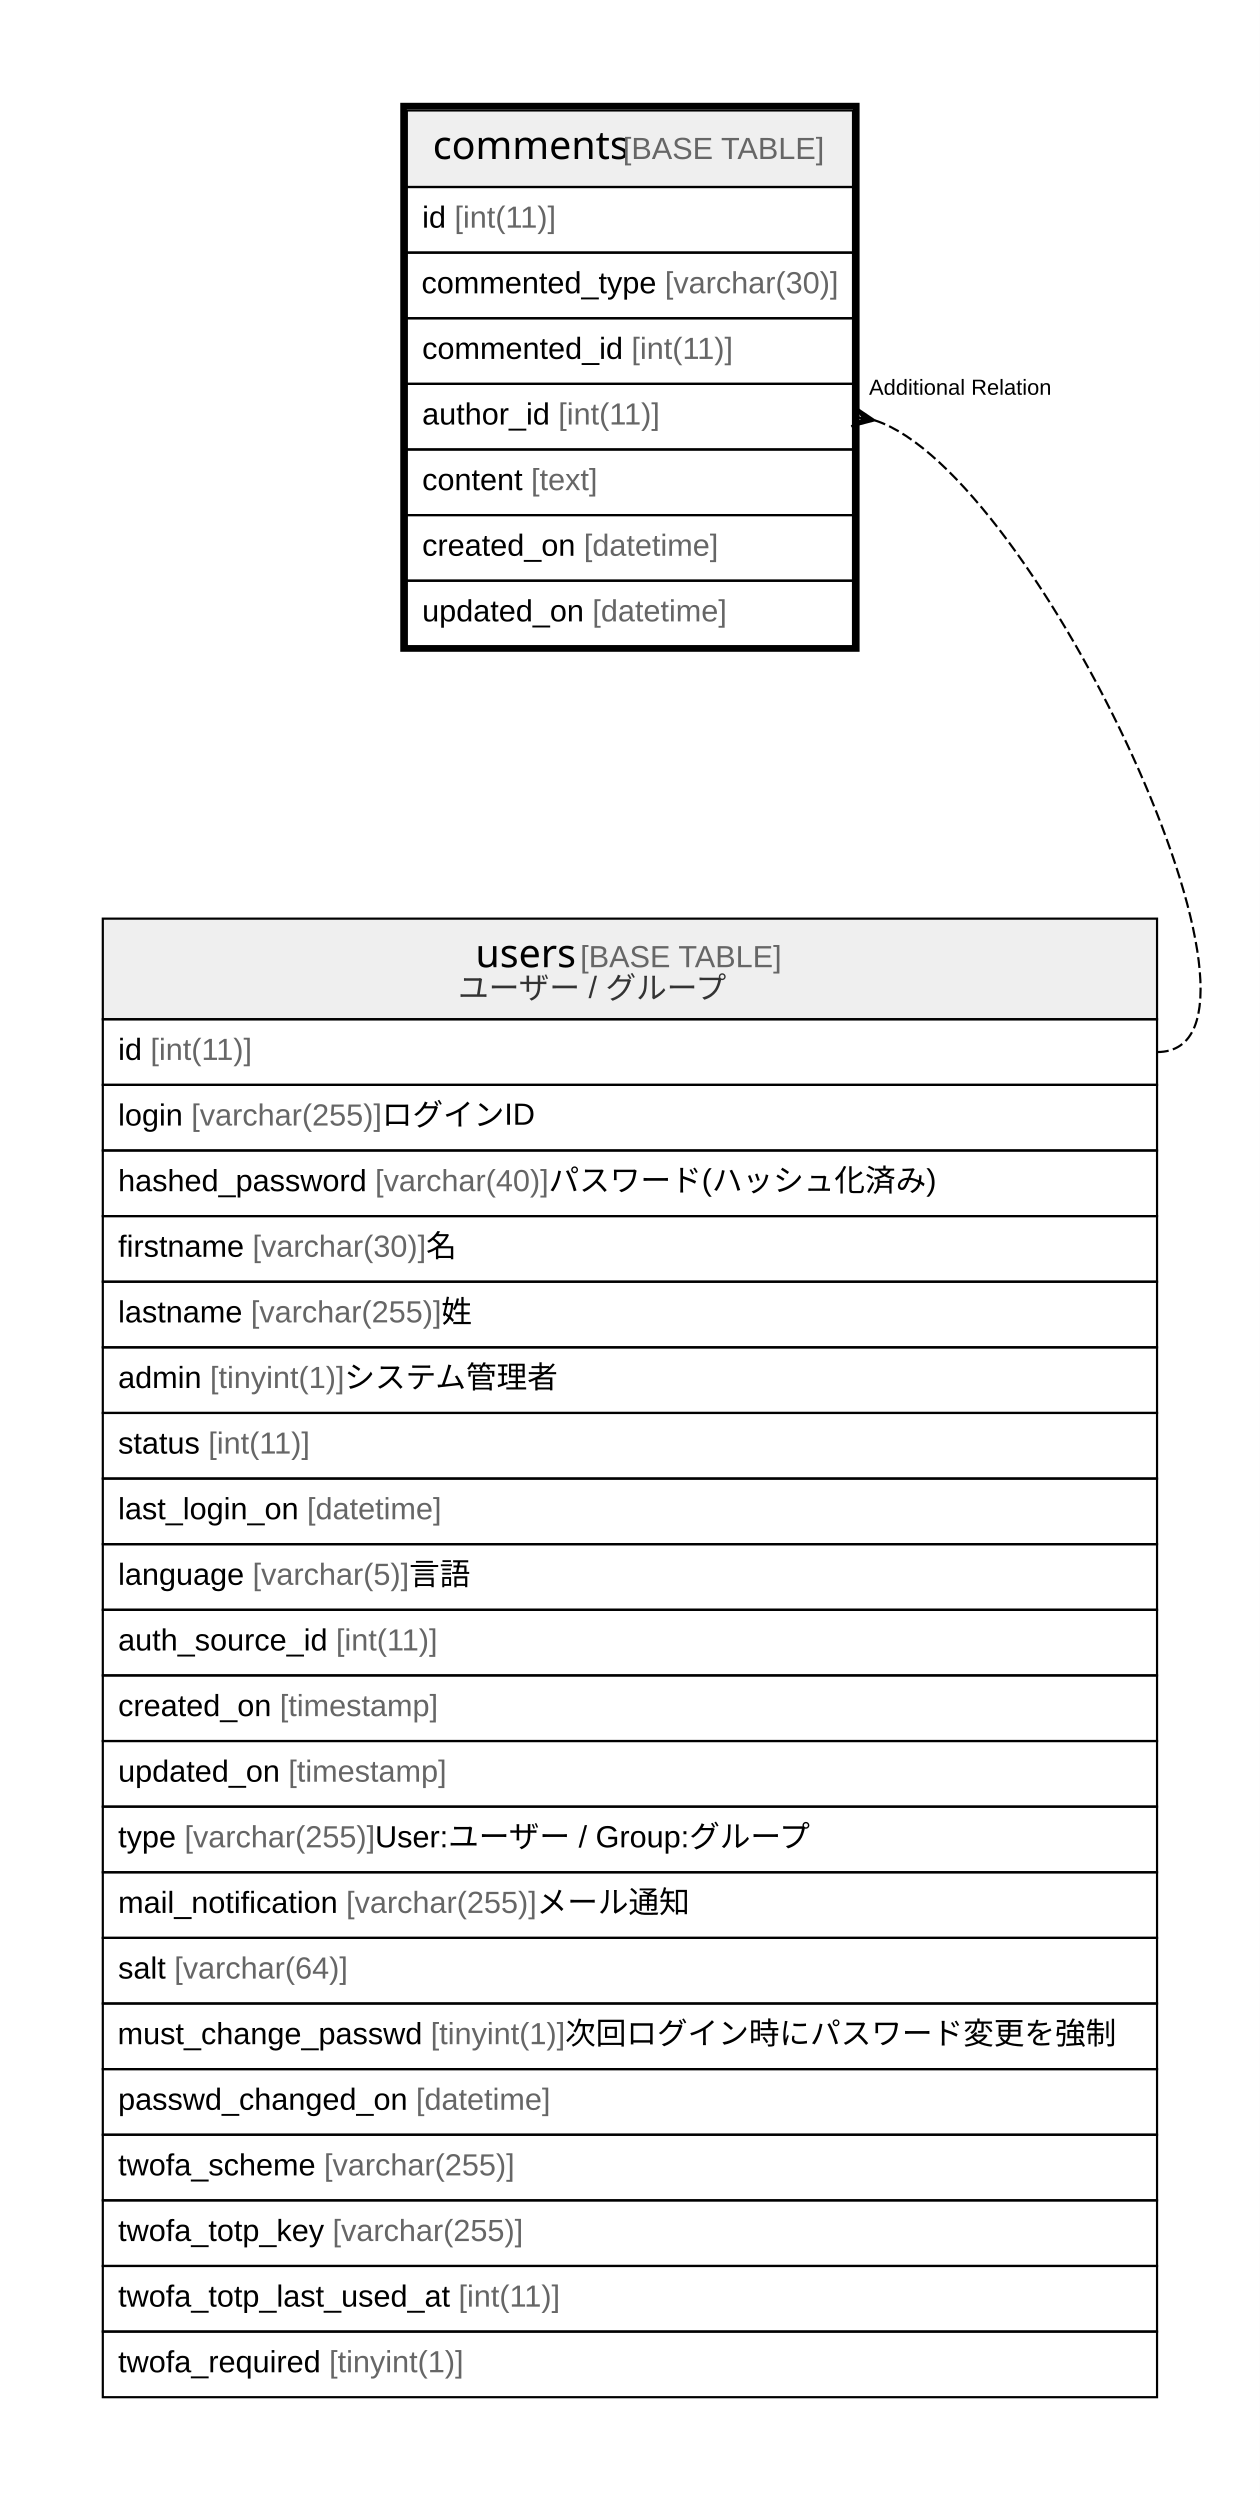
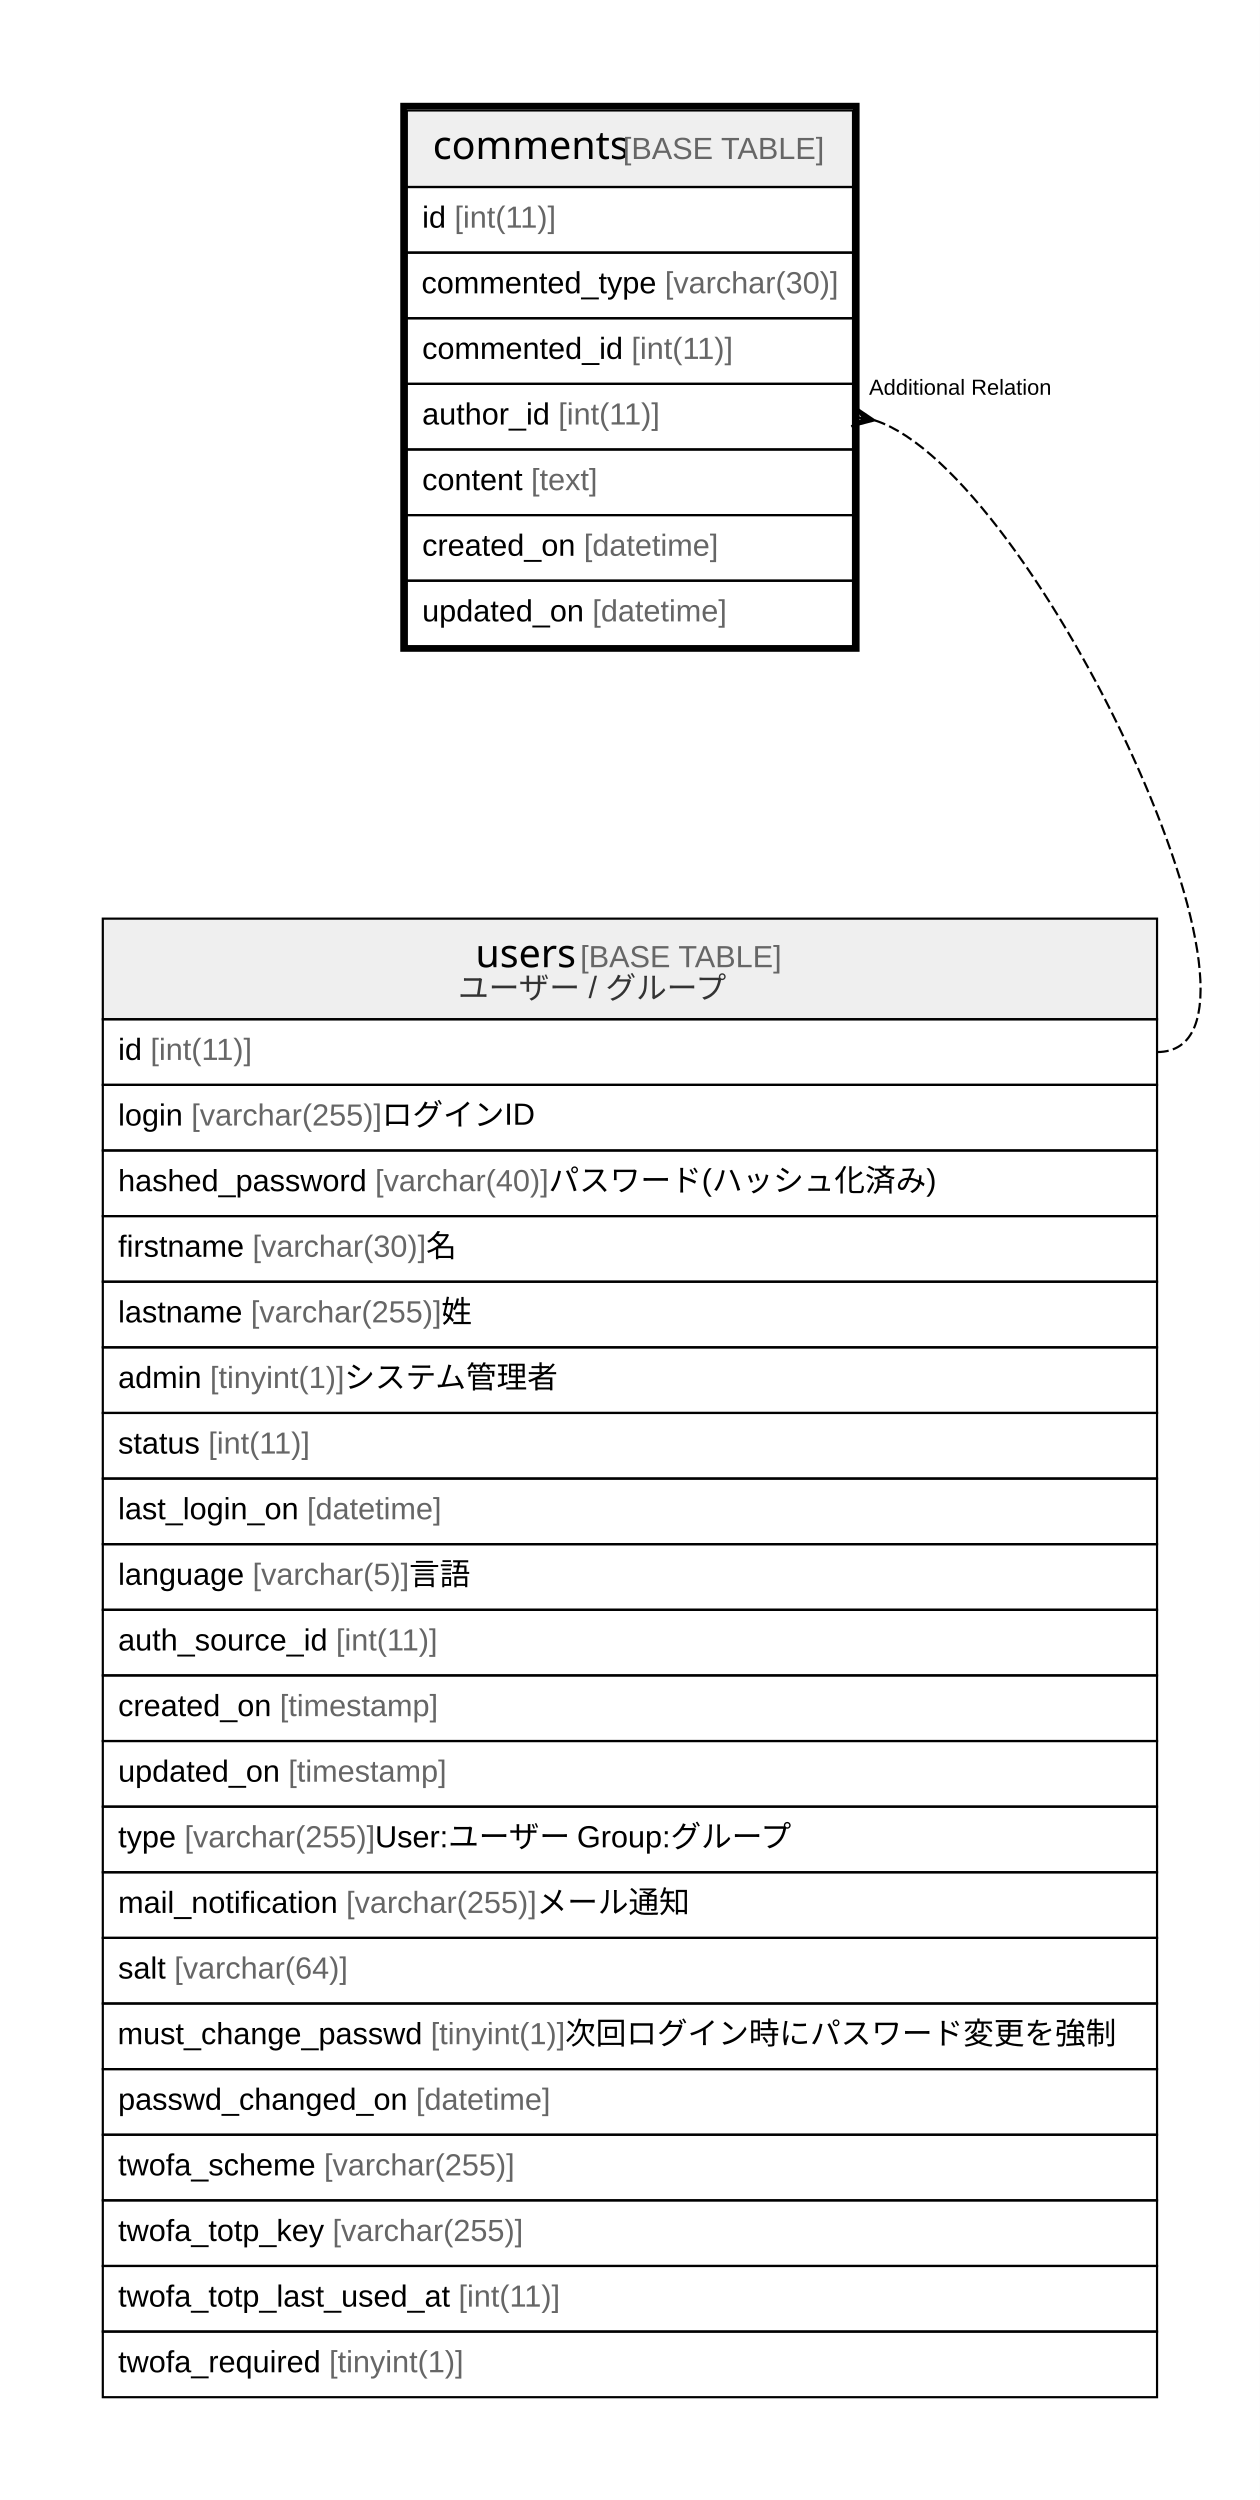
<svg xmlns="http://www.w3.org/2000/svg" width="576pt" height="1143pt" viewBox="0.00 0.00 576.00 1143.00">
  <g id="graph0" class="graph" transform="scale(1 1) rotate(0) translate(4 1139)">
    <polygon fill="#ffffff" stroke="transparent" points="-4,4 -4,-1139 572,-1139 572,4 -4,4" />
    <g id="node1" class="node">
      <polygon fill="#efefef" stroke="transparent" points="182,-1053.5 182,-1088.5 386,-1088.5 386,-1053.5 182,-1053.5" />
      <polygon fill="none" stroke="#000000" points="182,-1053.5 182,-1088.5 386,-1088.5 386,-1053.5 182,-1053.5" />
      <text text-anchor="start" x="193.87" y="-1066.3" font-family="Arial Bold" font-size="18.00" fill="#000000">comments</text>
      <text text-anchor="start" x="276.876" y="-1066.3" font-family="Arial" font-size="14.00" fill="#000000"> </text>
      <text text-anchor="start" x="280.766" y="-1066.3" font-family="Arial" font-size="14.00" fill="#666666">[BASE TABLE]</text>
      <polygon fill="none" stroke="#000000" points="182,-1023.5 182,-1053.5 386,-1053.5 386,-1023.5 182,-1023.5" />
      <text text-anchor="start" x="189" y="-1034.9" font-family="Arial" font-size="14.00" fill="#000000">id </text>
      <text text-anchor="start" x="203.78" y="-1034.9" font-family="Arial" font-size="14.00" fill="#666666">[int(11)]</text>
      <polygon fill="none" stroke="#000000" points="182,-993.5 182,-1023.5 386,-1023.5 386,-993.5 182,-993.5" />
      <text text-anchor="start" x="188.705" y="-1004.9" font-family="Arial" font-size="14.00" fill="#000000">commented_type </text>
      <text text-anchor="start" x="299.959" y="-1004.9" font-family="Arial" font-size="14.00" fill="#666666">[varchar(30)]</text>
      <polygon fill="none" stroke="#000000" points="182,-963.5 182,-993.5 386,-993.5 386,-963.5 182,-963.5" />
      <text text-anchor="start" x="189" y="-974.9" font-family="Arial" font-size="14.00" fill="#000000">commented_id </text>
      <text text-anchor="start" x="284.687" y="-974.9" font-family="Arial" font-size="14.00" fill="#666666">[int(11)]</text>
      <polygon fill="none" stroke="#000000" points="182,-933.5 182,-963.5 386,-963.5 386,-933.5 182,-933.5" />
      <text text-anchor="start" x="189" y="-944.9" font-family="Arial" font-size="14.00" fill="#000000">author_id </text>
      <text text-anchor="start" x="251.244" y="-944.9" font-family="Arial" font-size="14.00" fill="#666666">[int(11)]</text>
      <polygon fill="none" stroke="#000000" points="182,-903.5 182,-933.5 386,-933.5 386,-903.5 182,-903.5" />
      <text text-anchor="start" x="189" y="-914.9" font-family="Arial" font-size="14.00" fill="#000000">content </text>
      <text text-anchor="start" x="238.802" y="-914.9" font-family="Arial" font-size="14.00" fill="#666666">[text]</text>
      <polygon fill="none" stroke="#000000" points="182,-873.5 182,-903.5 386,-903.5 386,-873.5 182,-873.5" />
      <text text-anchor="start" x="189" y="-884.9" font-family="Arial" font-size="14.00" fill="#000000">created_on </text>
      <text text-anchor="start" x="262.92" y="-884.9" font-family="Arial" font-size="14.00" fill="#666666">[datetime]</text>
      <polygon fill="none" stroke="#000000" points="182,-843.5 182,-873.5 386,-873.5 386,-843.5 182,-843.5" />
      <text text-anchor="start" x="189" y="-854.9" font-family="Arial" font-size="14.00" fill="#000000">updated_on </text>
      <text text-anchor="start" x="266.825" y="-854.9" font-family="Arial" font-size="14.00" fill="#666666">[datetime]</text>
      <polygon fill="none" stroke="#000000" stroke-width="3" points="180.5,-842.5 180.5,-1090.5 387.5,-1090.5 387.5,-842.5 180.5,-842.5" />
    </g>
    <g id="node2" class="node">
      <polygon fill="#efefef" stroke="transparent" points="43,-673 43,-719 525,-719 525,-673 43,-673" />
      <polygon fill="none" stroke="#000000" points="43,-673 43,-719 525,-719 525,-673 43,-673" />
      <text text-anchor="start" x="213.371" y="-696.8" font-family="Arial Bold" font-size="18.00" fill="#000000">users</text>
      <text text-anchor="start" x="257.375" y="-696.8" font-family="Arial" font-size="14.00" fill="#000000"> </text>
      <text text-anchor="start" x="261.266" y="-696.8" font-family="Arial" font-size="14.00" fill="#666666">[BASE TABLE]</text>
      <text text-anchor="start" x="205.456" y="-682.4" font-family="Arial" font-size="14.00" fill="#333333">ユーザー / グループ</text>
      <polygon fill="none" stroke="#000000" points="43,-643 43,-673 525,-673 525,-643 43,-643" />
      <text text-anchor="start" x="50" y="-654.4" font-family="Arial" font-size="14.00" fill="#000000">id </text>
      <text text-anchor="start" x="64.78" y="-654.4" font-family="Arial" font-size="14.00" fill="#666666">[int(11)]</text>
      <polygon fill="none" stroke="#000000" points="43,-613 43,-643 525,-643 525,-613 43,-613" />
      <text text-anchor="start" x="50" y="-624.4" font-family="Arial" font-size="14.00" fill="#000000">login </text>
      <text text-anchor="start" x="83.452" y="-624.4" font-family="Arial" font-size="14.00" fill="#666666">[varchar(255)]</text>
      <text text-anchor="start" x="170.571" y="-624.4" font-family="Arial" font-size="14.00" fill="#000000"> ログインID</text>
      <polygon fill="none" stroke="#000000" points="43,-583 43,-613 525,-613 525,-583 43,-583" />
      <text text-anchor="start" x="50" y="-594.4" font-family="Arial" font-size="14.00" fill="#000000">hashed_password </text>
      <text text-anchor="start" x="167.484" y="-594.4" font-family="Arial" font-size="14.00" fill="#666666">[varchar(40)]</text>
      <text text-anchor="start" x="246.82" y="-594.4" font-family="Arial" font-size="14.00" fill="#000000"> パスワード(ハッシュ化済み)</text>
      <polygon fill="none" stroke="#000000" points="43,-553 43,-583 525,-583 525,-553 43,-553" />
      <text text-anchor="start" x="50" y="-564.4" font-family="Arial" font-size="14.00" fill="#000000">firstname </text>
      <text text-anchor="start" x="111.447" y="-564.4" font-family="Arial" font-size="14.00" fill="#666666">[varchar(30)]</text>
      <text text-anchor="start" x="190.784" y="-564.4" font-family="Arial" font-size="14.00" fill="#000000"> 名</text>
      <polygon fill="none" stroke="#000000" points="43,-523 43,-553 525,-553 525,-523 43,-523" />
      <text text-anchor="start" x="50" y="-534.4" font-family="Arial" font-size="14.00" fill="#000000">lastname </text>
      <text text-anchor="start" x="110.679" y="-534.4" font-family="Arial" font-size="14.00" fill="#666666">[varchar(255)]</text>
      <text text-anchor="start" x="197.798" y="-534.4" font-family="Arial" font-size="14.00" fill="#000000"> 姓</text>
      <polygon fill="none" stroke="#000000" points="43,-493 43,-523 525,-523 525,-493 43,-493" />
      <text text-anchor="start" x="50" y="-504.4" font-family="Arial" font-size="14.00" fill="#000000">admin </text>
      <text text-anchor="start" x="92.006" y="-504.4" font-family="Arial" font-size="14.00" fill="#666666">[tinyint(1)]</text>
      <text text-anchor="start" x="153.45" y="-504.4" font-family="Arial" font-size="14.00" fill="#000000"> システム管理者</text>
      <polygon fill="none" stroke="#000000" points="43,-463 43,-493 525,-493 525,-463 43,-463" />
      <text text-anchor="start" x="50" y="-474.4" font-family="Arial" font-size="14.00" fill="#000000">status </text>
      <text text-anchor="start" x="91.237" y="-474.4" font-family="Arial" font-size="14.00" fill="#666666">[int(11)]</text>
      <polygon fill="none" stroke="#000000" points="43,-433 43,-463 525,-463 525,-433 43,-433" />
      <text text-anchor="start" x="50" y="-444.4" font-family="Arial" font-size="14.00" fill="#000000">last_login_on </text>
      <text text-anchor="start" x="136.362" y="-444.4" font-family="Arial" font-size="14.00" fill="#666666">[datetime]</text>
      <polygon fill="none" stroke="#000000" points="43,-403 43,-433 525,-433 525,-403 43,-403" />
      <text text-anchor="start" x="50" y="-414.4" font-family="Arial" font-size="14.00" fill="#000000">language </text>
      <text text-anchor="start" x="111.475" y="-414.4" font-family="Arial" font-size="14.00" fill="#666666">[varchar(5)]</text>
      <text text-anchor="start" x="183.029" y="-414.4" font-family="Arial" font-size="14.00" fill="#000000"> 言語</text>
      <polygon fill="none" stroke="#000000" points="43,-373 43,-403 525,-403 525,-373 43,-373" />
      <text text-anchor="start" x="50" y="-384.4" font-family="Arial" font-size="14.00" fill="#000000">auth_source_id </text>
      <text text-anchor="start" x="149.592" y="-384.4" font-family="Arial" font-size="14.00" fill="#666666">[int(11)]</text>
      <polygon fill="none" stroke="#000000" points="43,-343 43,-373 525,-373 525,-343 43,-343" />
      <text text-anchor="start" x="50" y="-354.4" font-family="Arial" font-size="14.00" fill="#000000">created_on </text>
      <text text-anchor="start" x="123.92" y="-354.4" font-family="Arial" font-size="14.00" fill="#666666">[timestamp]</text>
      <polygon fill="none" stroke="#000000" points="43,-313 43,-343 525,-343 525,-313 43,-313" />
      <text text-anchor="start" x="50" y="-324.4" font-family="Arial" font-size="14.00" fill="#000000">updated_on </text>
      <text text-anchor="start" x="127.825" y="-324.4" font-family="Arial" font-size="14.00" fill="#666666">[timestamp]</text>
      <polygon fill="none" stroke="#000000" points="43,-283 43,-313 525,-313 525,-283 43,-283" />
      <text text-anchor="start" x="50" y="-294.4" font-family="Arial" font-size="14.00" fill="#000000">type </text>
      <text text-anchor="start" x="80.346" y="-294.4" font-family="Arial" font-size="14.00" fill="#666666">[varchar(255)]</text>
-       <text text-anchor="start" x="167.466" y="-294.4" font-family="Arial" font-size="14.00" fill="#000000"> User:ユーザー / Group:グループ</text>
+       <text text-anchor="start" x="167.466" y="-294.4" font-family="Arial" font-size="14.00" fill="#000000"> User:ユーザー Group:グループ </text>
      <polygon fill="none" stroke="#000000" points="43,-253 43,-283 525,-283 525,-253 43,-253" />
      <text text-anchor="start" x="50" y="-264.4" font-family="Arial" font-size="14.00" fill="#000000">mail_notification </text>
      <text text-anchor="start" x="154.234" y="-264.4" font-family="Arial" font-size="14.00" fill="#666666">[varchar(255)]</text>
      <text text-anchor="start" x="241.353" y="-264.4" font-family="Arial" font-size="14.00" fill="#000000"> メール通知</text>
      <polygon fill="none" stroke="#000000" points="43,-223 43,-253 525,-253 525,-223 43,-223" />
      <text text-anchor="start" x="50" y="-234.4" font-family="Arial" font-size="14.00" fill="#000000">salt </text>
      <text text-anchor="start" x="75.67" y="-234.4" font-family="Arial" font-size="14.00" fill="#666666">[varchar(64)]</text>
      <polygon fill="none" stroke="#000000" points="43,-193 43,-223 525,-223 525,-193 43,-193" />
      <text text-anchor="start" x="49.765" y="-204.4" font-family="Arial" font-size="14.00" fill="#000000">must_change_passwd </text>
      <text text-anchor="start" x="192.922" y="-204.4" font-family="Arial" font-size="14.00" fill="#666666">[tinyint(1)]</text>
      <text text-anchor="start" x="254.366" y="-204.4" font-family="Arial" font-size="14.00" fill="#000000"> 次回ログイン時にパスワード変更を強制</text>
      <polygon fill="none" stroke="#000000" points="43,-163 43,-193 525,-193 525,-163 43,-163" />
      <text text-anchor="start" x="50" y="-174.4" font-family="Arial" font-size="14.00" fill="#000000">passwd_changed_on </text>
      <text text-anchor="start" x="186.171" y="-174.4" font-family="Arial" font-size="14.00" fill="#666666">[datetime]</text>
      <polygon fill="none" stroke="#000000" points="43,-133 43,-163 525,-163 525,-133 43,-133" />
      <text text-anchor="start" x="50" y="-144.4" font-family="Arial" font-size="14.00" fill="#000000">twofa_scheme </text>
      <text text-anchor="start" x="144.135" y="-144.4" font-family="Arial" font-size="14.00" fill="#666666">[varchar(255)]</text>
      <polygon fill="none" stroke="#000000" points="43,-103 43,-133 525,-133 525,-103 43,-103" />
      <text text-anchor="start" x="50" y="-114.4" font-family="Arial" font-size="14.00" fill="#000000">twofa_totp_key </text>
      <text text-anchor="start" x="148.038" y="-114.4" font-family="Arial" font-size="14.00" fill="#666666">[varchar(255)]</text>
      <polygon fill="none" stroke="#000000" points="43,-73 43,-103 525,-103 525,-73 43,-73" />
      <text text-anchor="start" x="50" y="-84.4" font-family="Arial" font-size="14.00" fill="#000000">twofa_totp_last_used_at </text>
      <text text-anchor="start" x="205.621" y="-84.4" font-family="Arial" font-size="14.00" fill="#666666">[int(11)]</text>
      <polygon fill="none" stroke="#000000" points="43,-43 43,-73 525,-73 525,-43 43,-43" />
      <text text-anchor="start" x="50" y="-54.4" font-family="Arial" font-size="14.00" fill="#000000">twofa_required </text>
      <text text-anchor="start" x="146.467" y="-54.4" font-family="Arial" font-size="14.00" fill="#666666">[tinyint(1)]</text>
    </g>
    <g id="edge1" class="edge">
      <path fill="none" stroke="#000000" stroke-dasharray="5,2" d="M396.027,-946.794C469.628,-922.987 593.35,-658 525,-658" />
      <polygon fill="#000000" stroke="#000000" points="395.858,-946.823 385.245,-944.064 390.929,-947.661 386,-948.5 386,-948.5 386,-948.5 390.929,-947.661 386.755,-952.936 395.858,-946.823 395.858,-946.823" />
      <text text-anchor="start" x="393.325" y="-958.5" font-family="Arial" font-size="10.00" fill="#000000">Additional Relation</text>
    </g>
  </g>
</svg>
